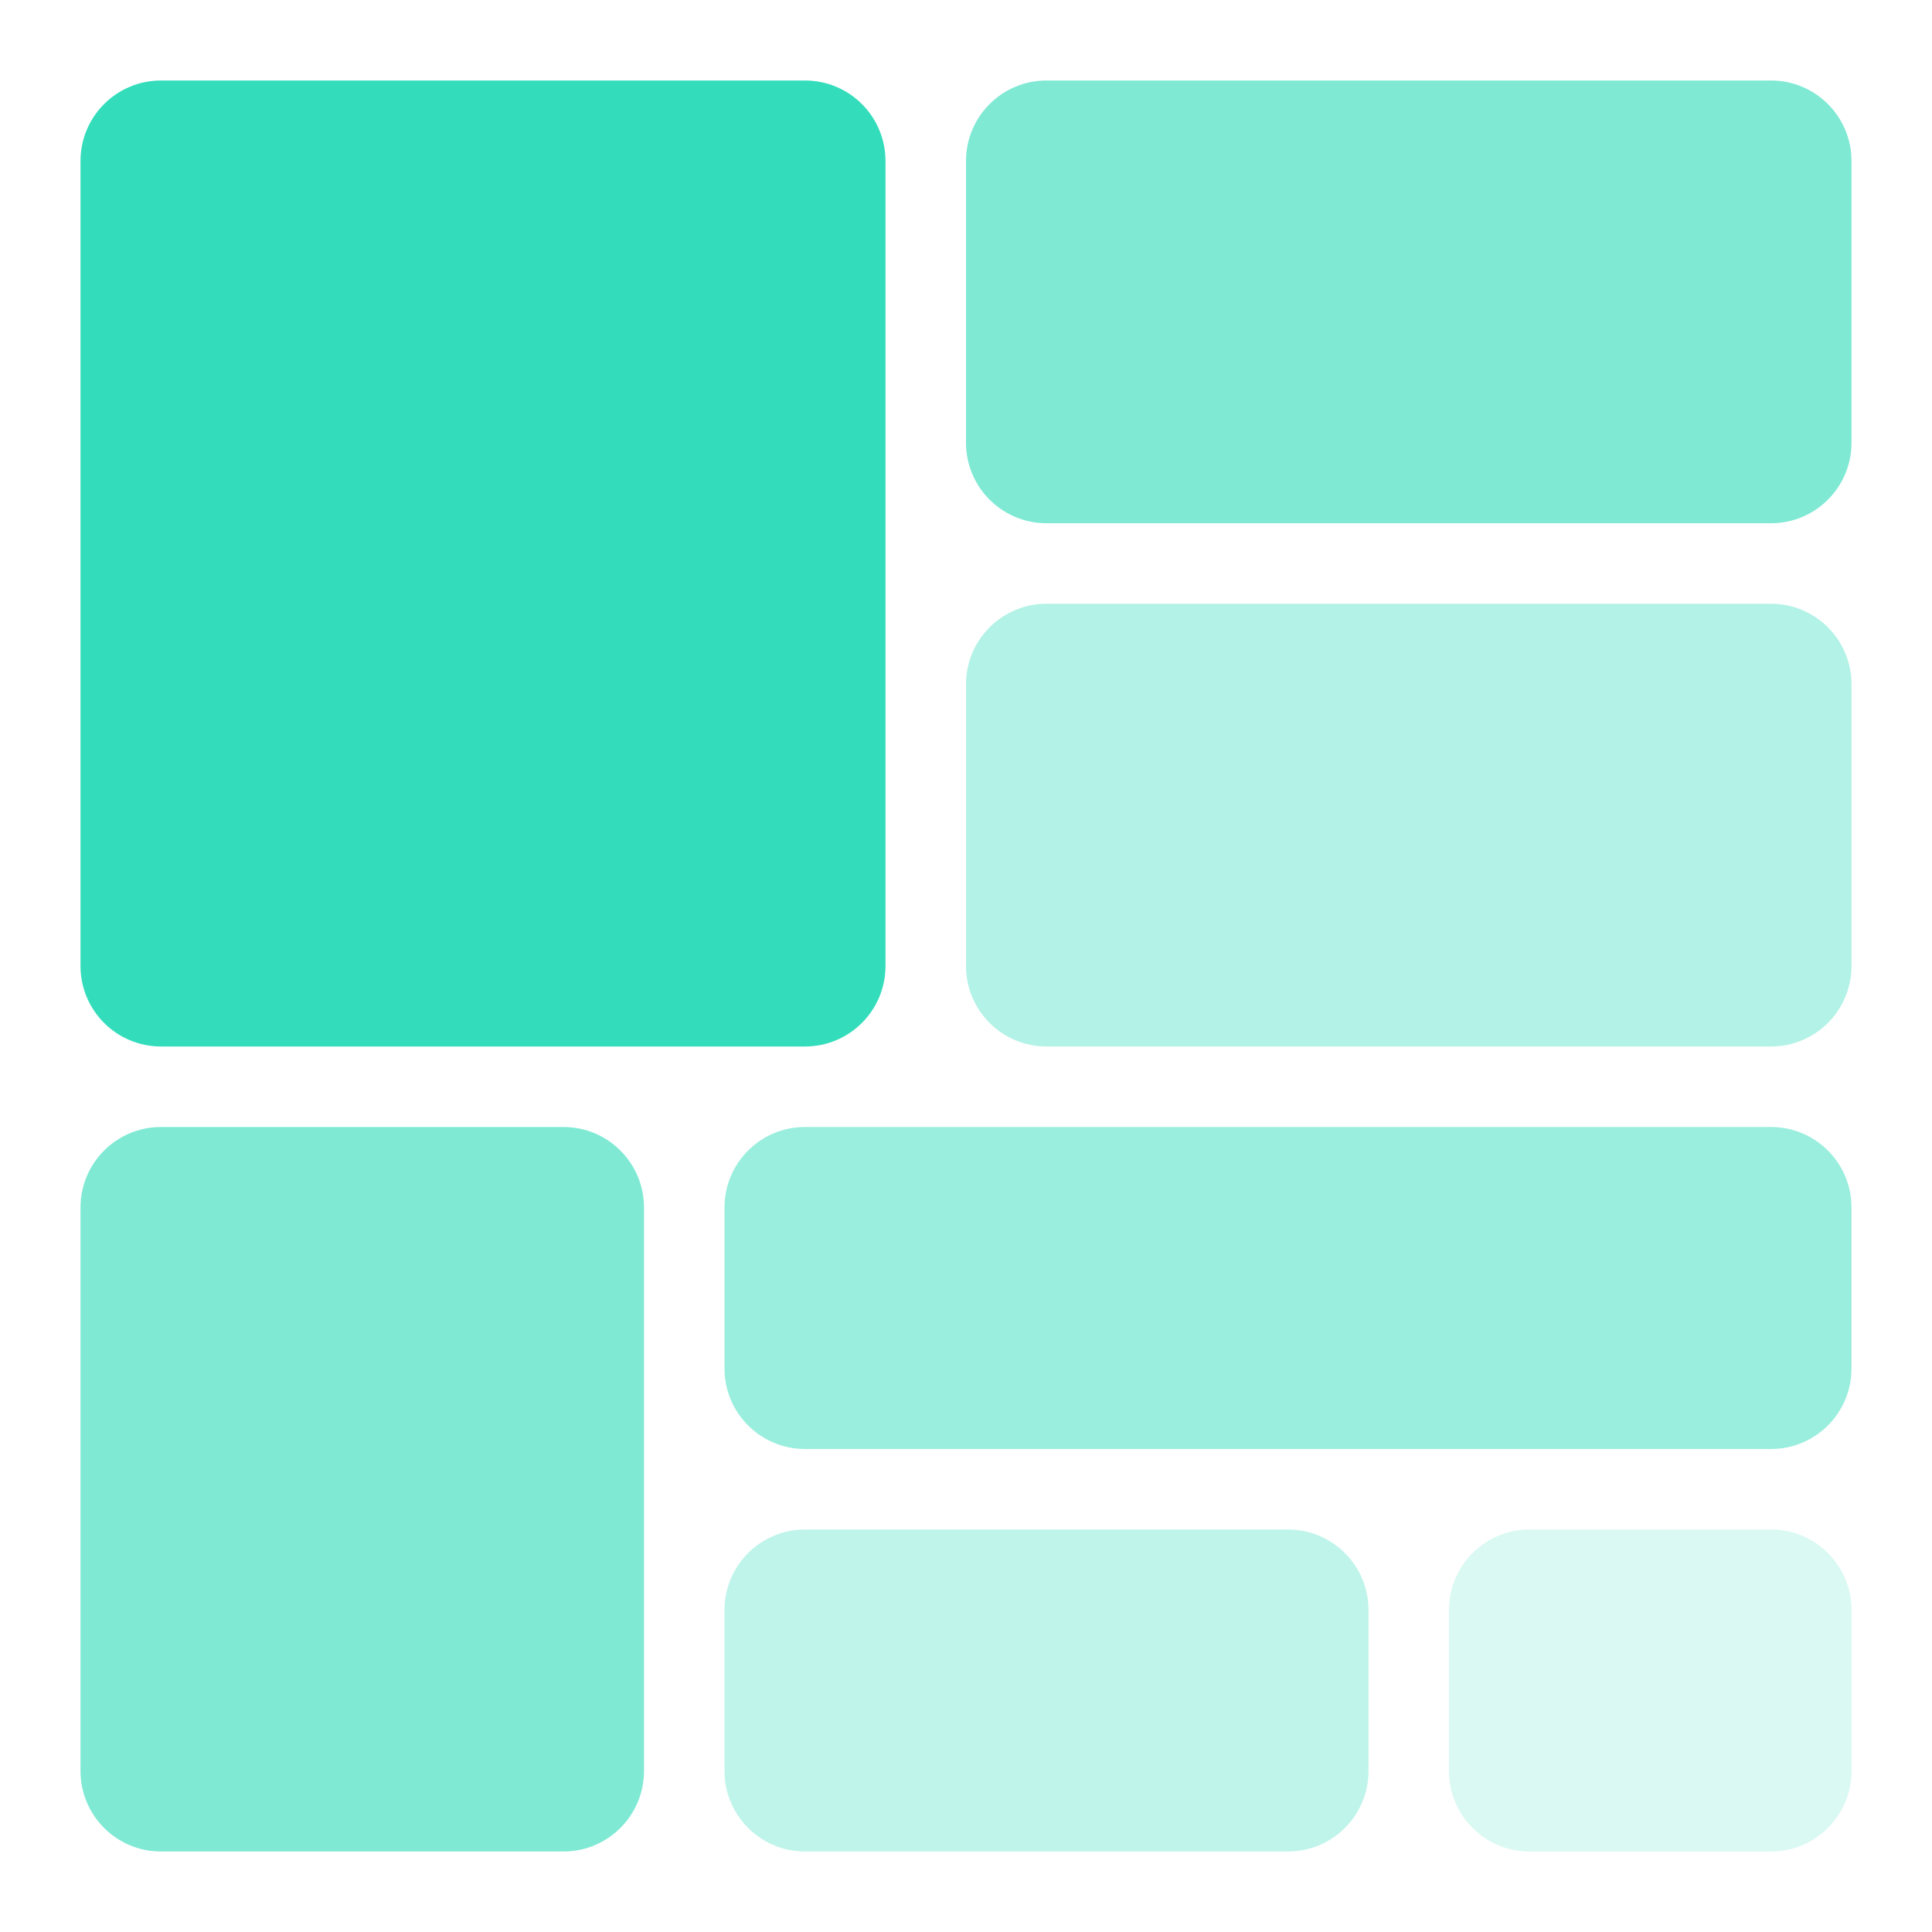
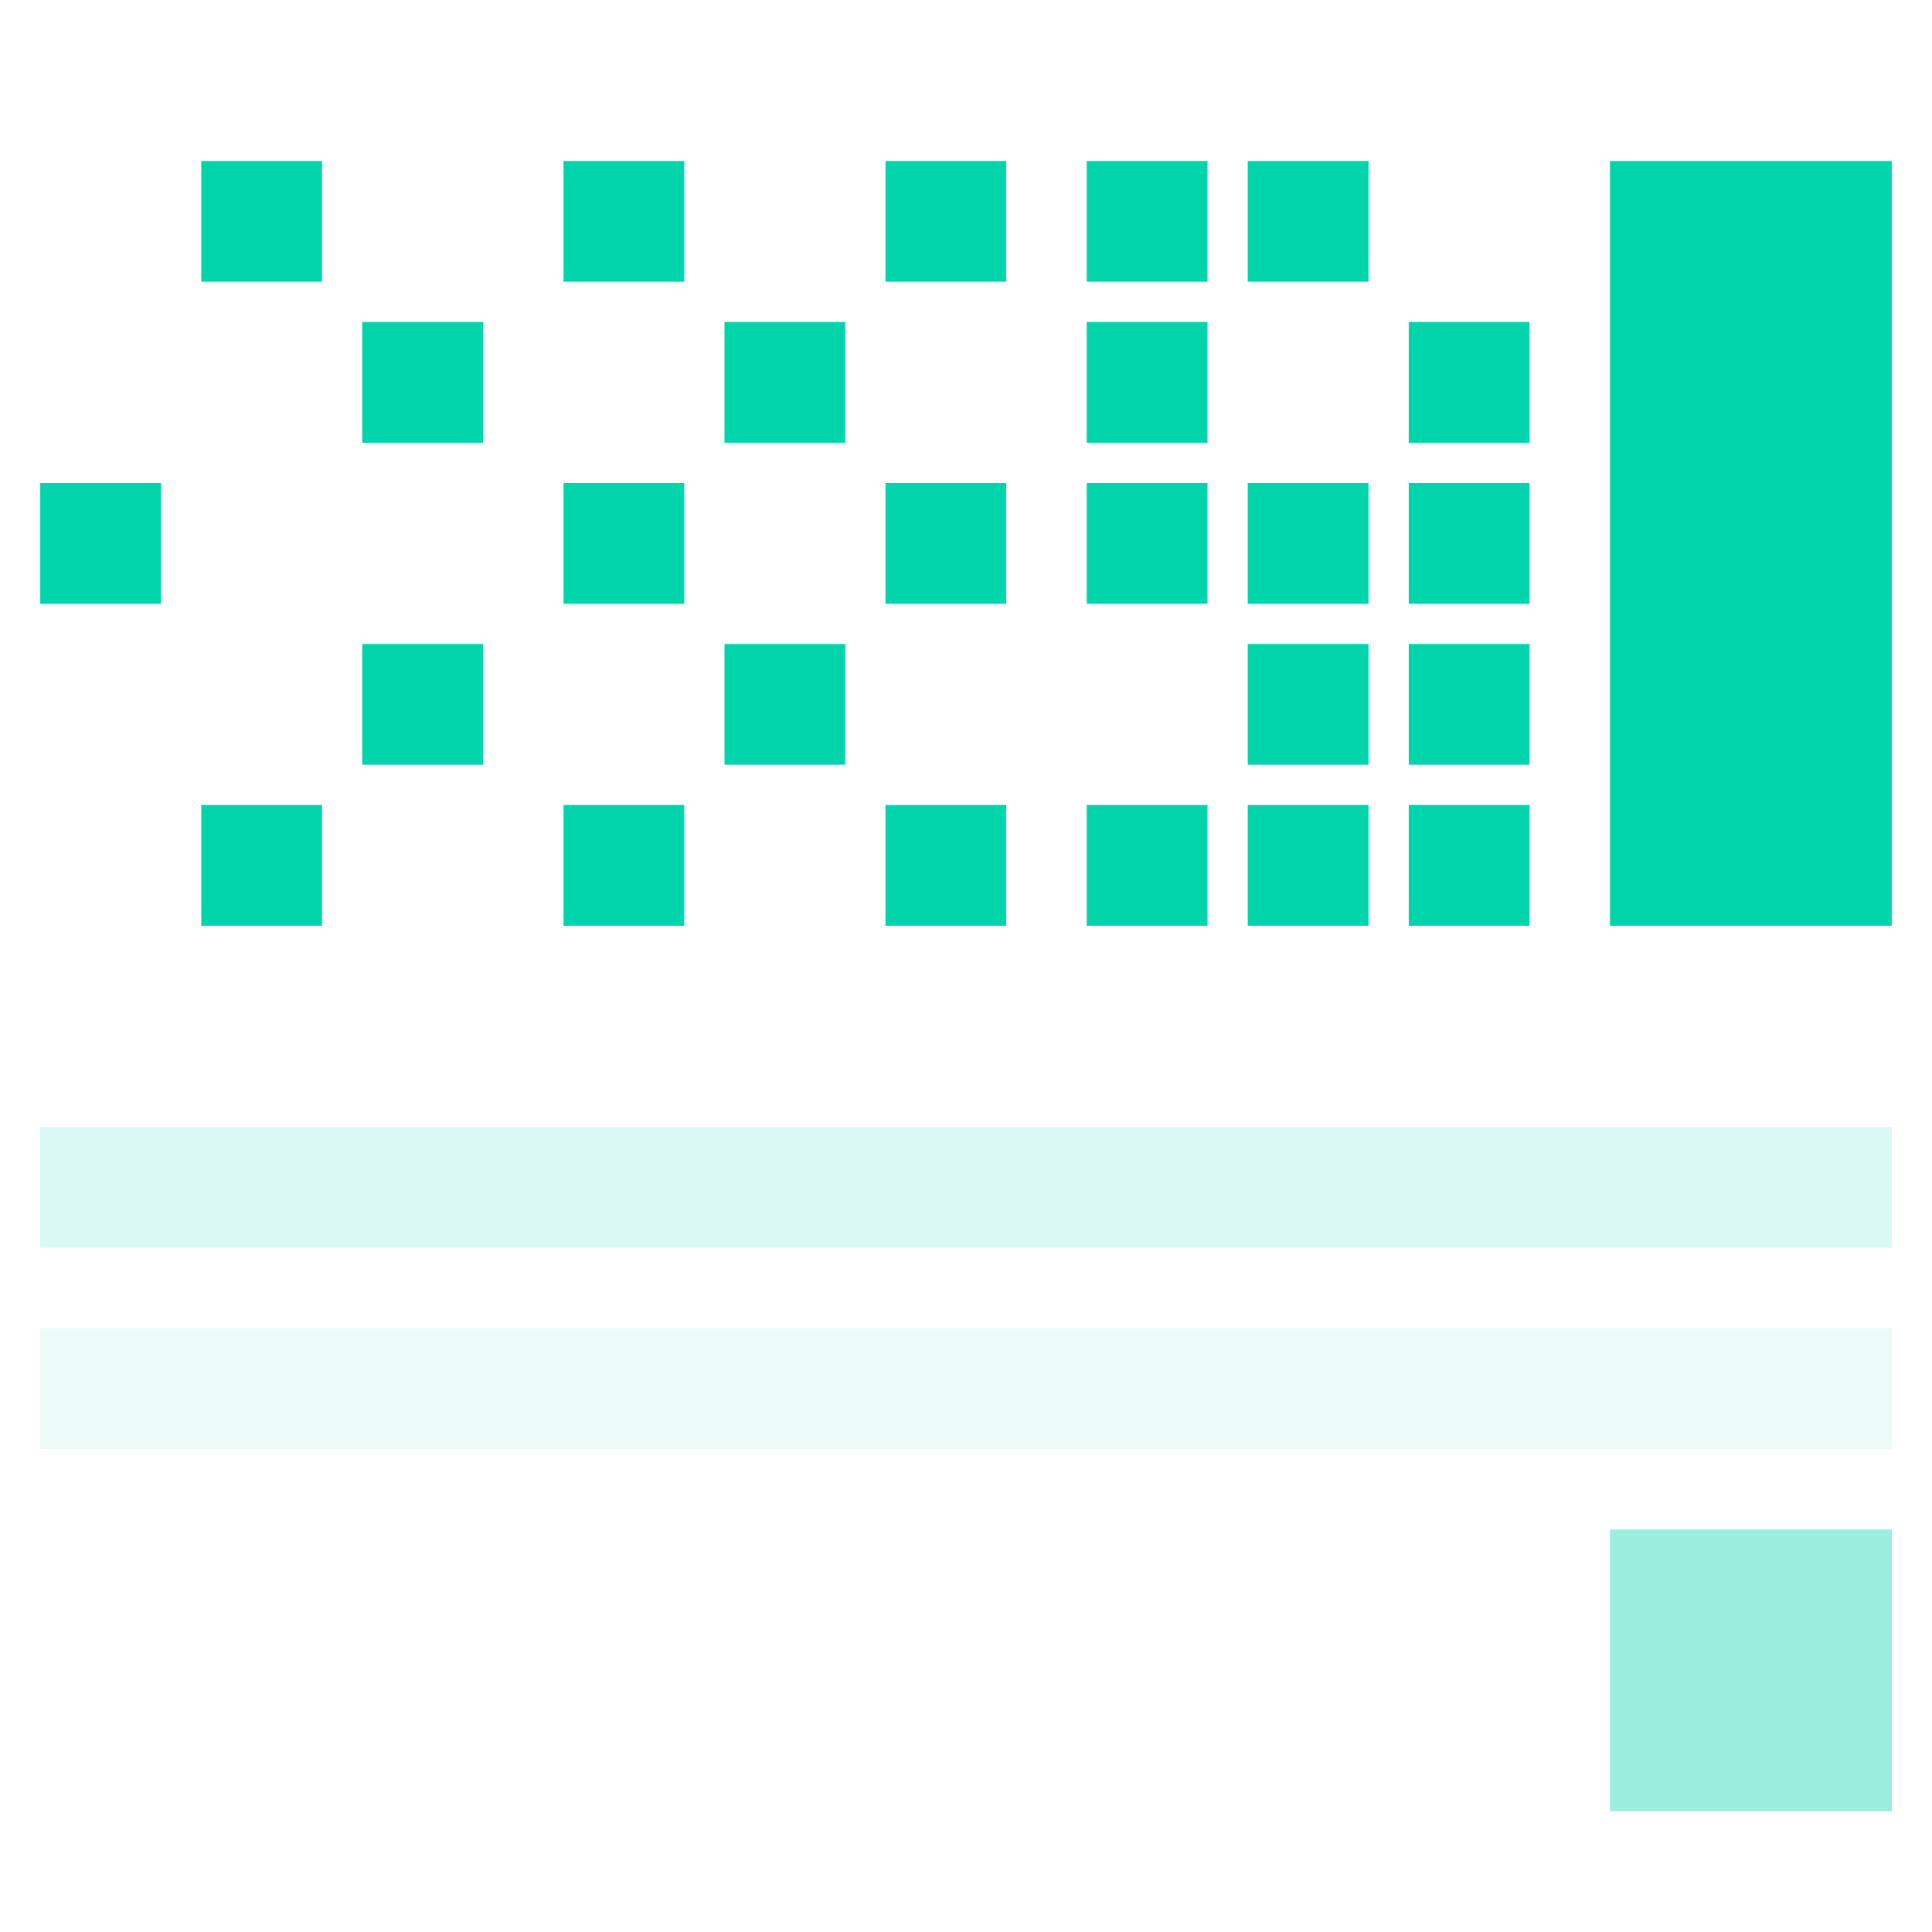
<svg xmlns="http://www.w3.org/2000/svg" viewBox="0 0 48 48" width="48" height="48">
-   <rect x="2" y="2" width="20" height="24" rx="2" fill="#00d4aa" opacity="0.8" />
-   <rect x="24" y="2" width="22" height="11" rx="2" fill="#00d4aa" opacity="0.5" />
-   <rect x="24" y="15" width="22" height="11" rx="2" fill="#00d4aa" opacity="0.3" />
-   <rect x="2" y="28" width="14" height="18" rx="2" fill="#00d4aa" opacity="0.5" />
-   <rect x="18" y="28" width="28" height="8" rx="2" fill="#00d4aa" opacity="0.4" />
-   <rect x="18" y="38" width="16" height="8" rx="2" fill="#00d4aa" opacity="0.25" />
-   <rect x="36" y="38" width="10" height="8" rx="2" fill="#00d4aa" opacity="0.15" />
+   <rect x="5" y="4" width="3" height="3" fill="#00d4aa" />
+   <rect x="9" y="8" width="3" height="3" fill="#00d4aa" />
+   <rect x="1" y="12" width="3" height="3" fill="#00d4aa" />
+   <rect x="9" y="16" width="3" height="3" fill="#00d4aa" />
+   <rect x="5" y="20" width="3" height="3" fill="#00d4aa" />
+   <rect x="14" y="4" width="3" height="3" fill="#00d4aa" />
+   <rect x="22" y="4" width="3" height="3" fill="#00d4aa" />
+   <rect x="18" y="8" width="3" height="3" fill="#00d4aa" />
+   <rect x="14" y="12" width="3" height="3" fill="#00d4aa" />
+   <rect x="22" y="12" width="3" height="3" fill="#00d4aa" />
+   <rect x="18" y="16" width="3" height="3" fill="#00d4aa" />
+   <rect x="14" y="20" width="3" height="3" fill="#00d4aa" />
+   <rect x="22" y="20" width="3" height="3" fill="#00d4aa" />
+   <rect x="27" y="4" width="3" height="3" fill="#00d4aa" />
+   <rect x="31" y="4" width="3" height="3" fill="#00d4aa" />
+   <rect x="27" y="8" width="3" height="3" fill="#00d4aa" />
+   <rect x="35" y="8" width="3" height="3" fill="#00d4aa" />
+   <rect x="27" y="12" width="3" height="3" fill="#00d4aa" />
+   <rect x="31" y="12" width="3" height="3" fill="#00d4aa" />
+   <rect x="35" y="12" width="3" height="3" fill="#00d4aa" />
+   <rect x="31" y="16" width="3" height="3" fill="#00d4aa" />
+   <rect x="35" y="16" width="3" height="3" fill="#00d4aa" />
+   <rect x="27" y="20" width="3" height="3" fill="#00d4aa" />
+   <rect x="31" y="20" width="3" height="3" fill="#00d4aa" />
+   <rect x="35" y="20" width="3" height="3" fill="#00d4aa" />
+   <rect x="40" y="4" width="7" height="19" fill="#00d4aa" />
+   <rect x="1" y="28" width="46" height="3" fill="#00d4aa" opacity="0.15" />
+   <rect x="1" y="33" width="46" height="3" fill="#00d4aa" opacity="0.08" />
+   <rect x="40" y="38" width="7" height="7" fill="#00d4aa" opacity="0.4" />
</svg>
